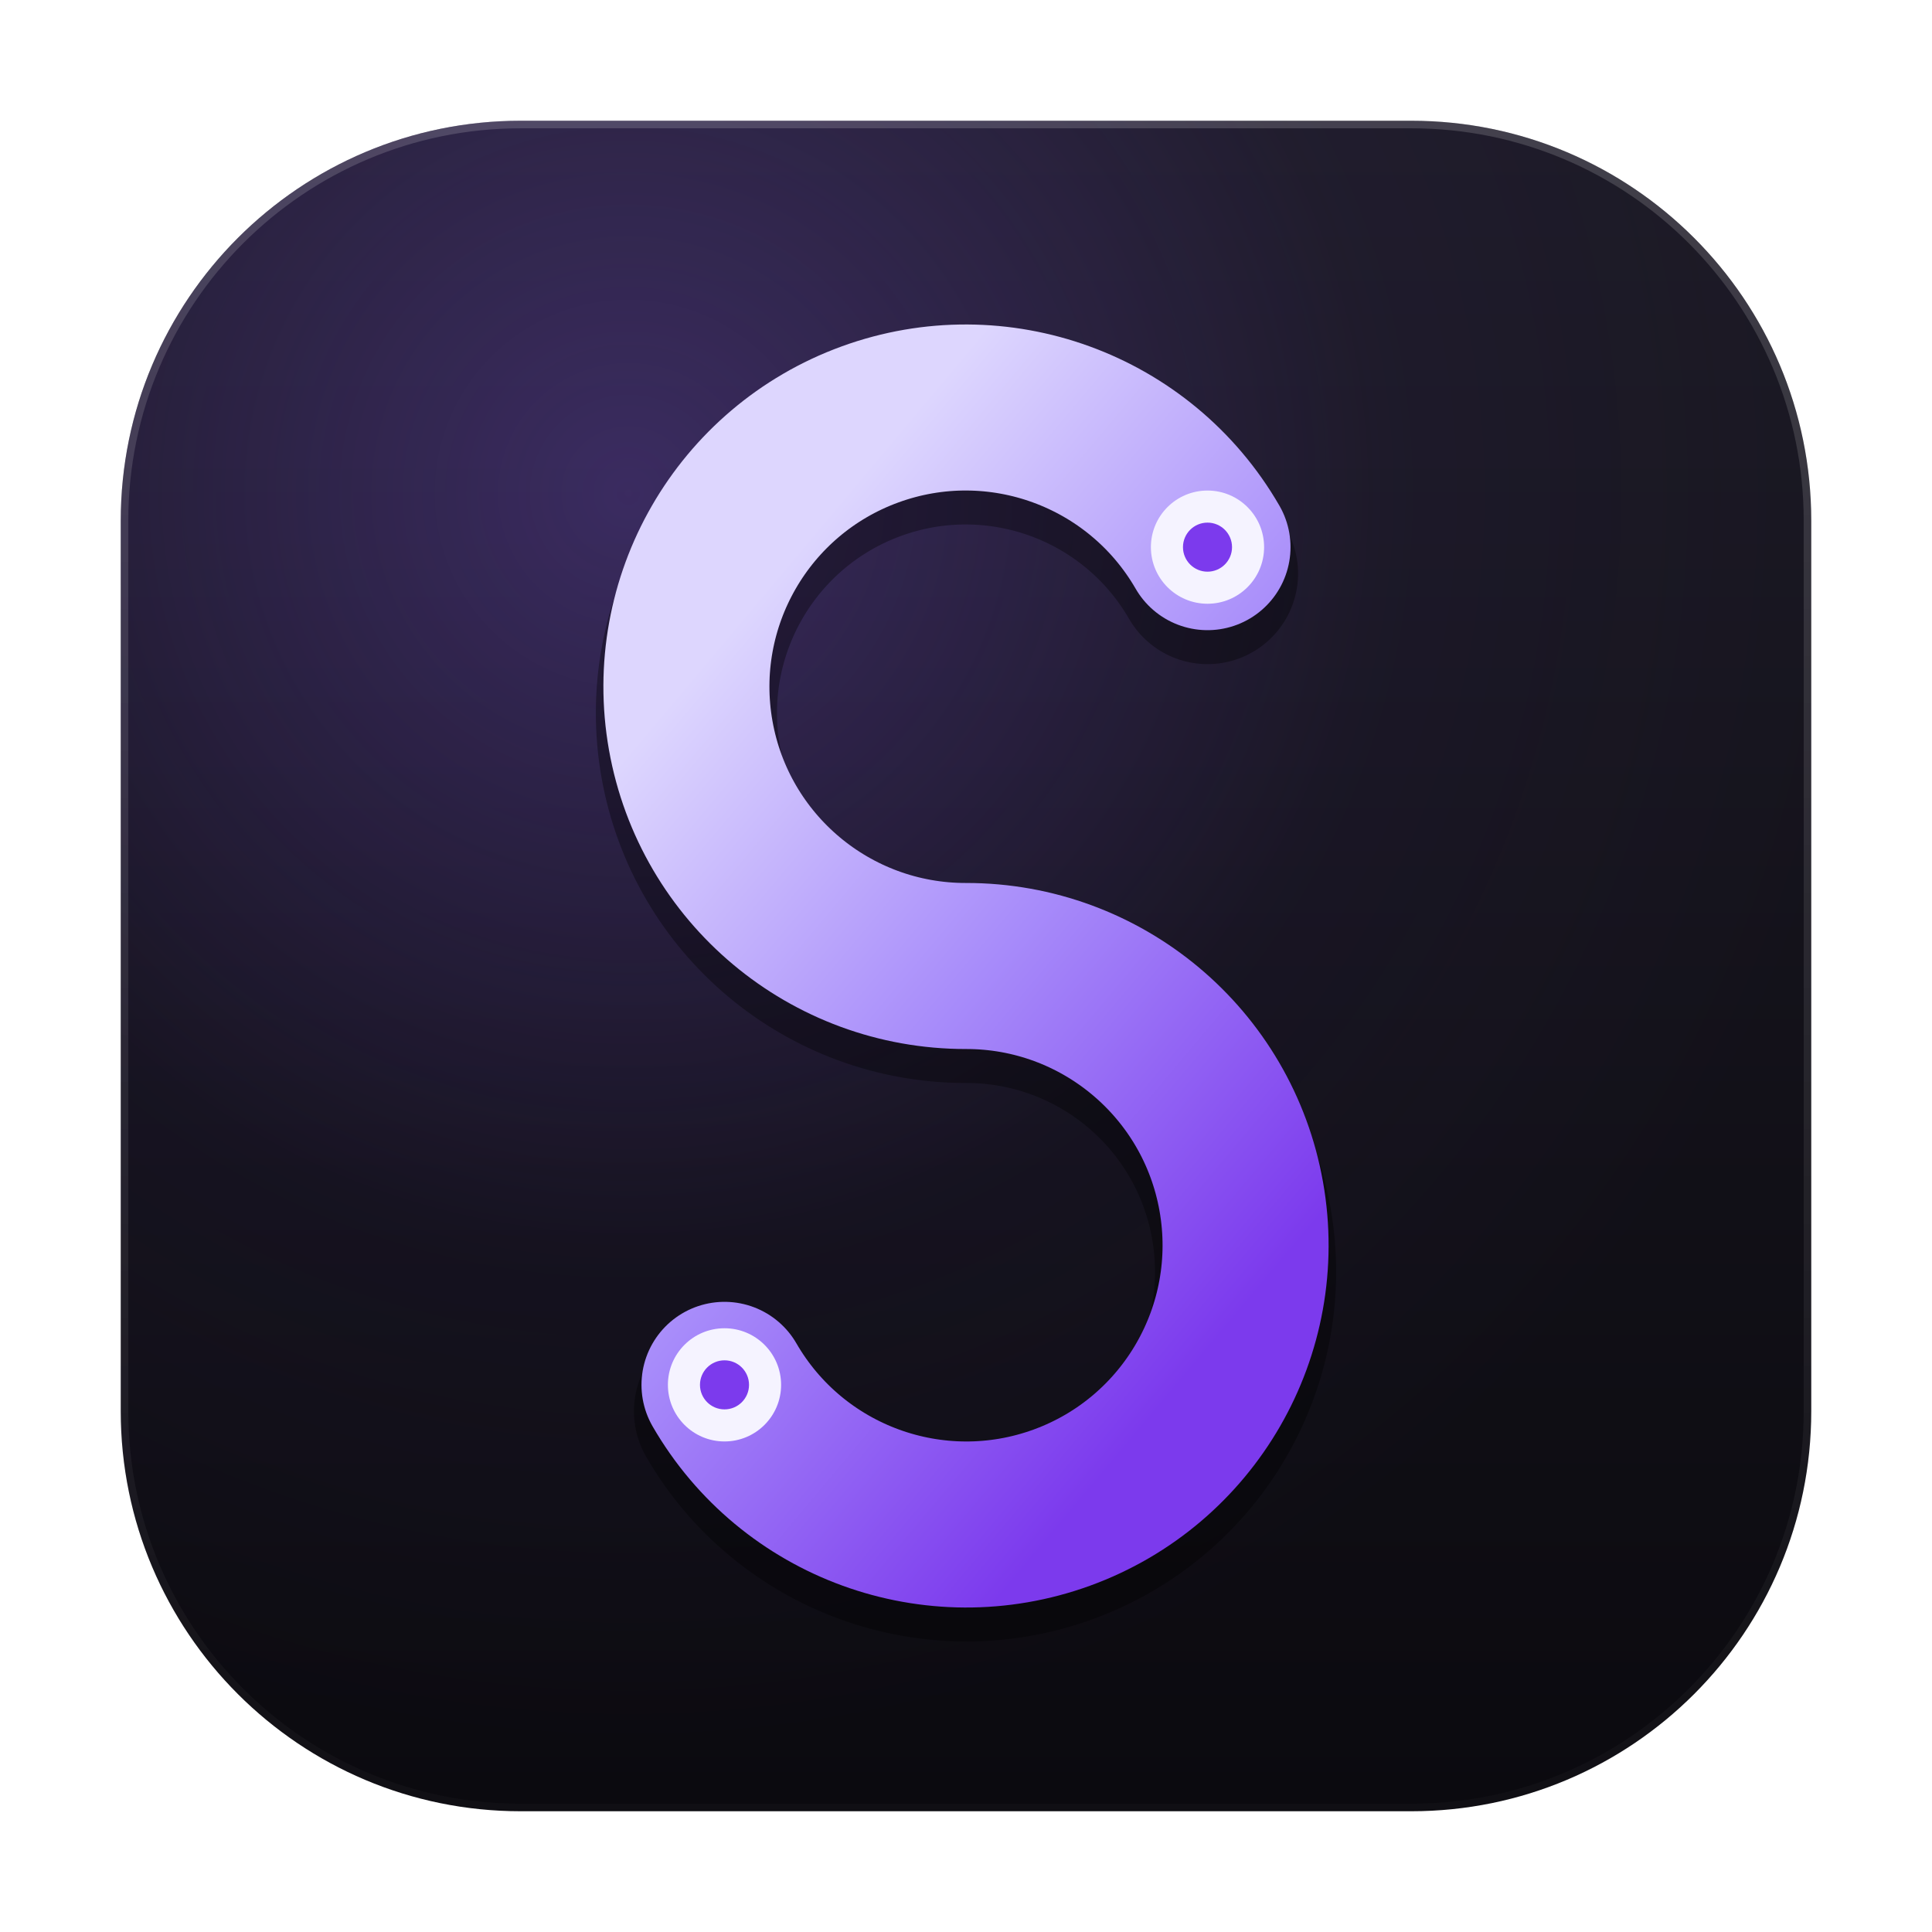
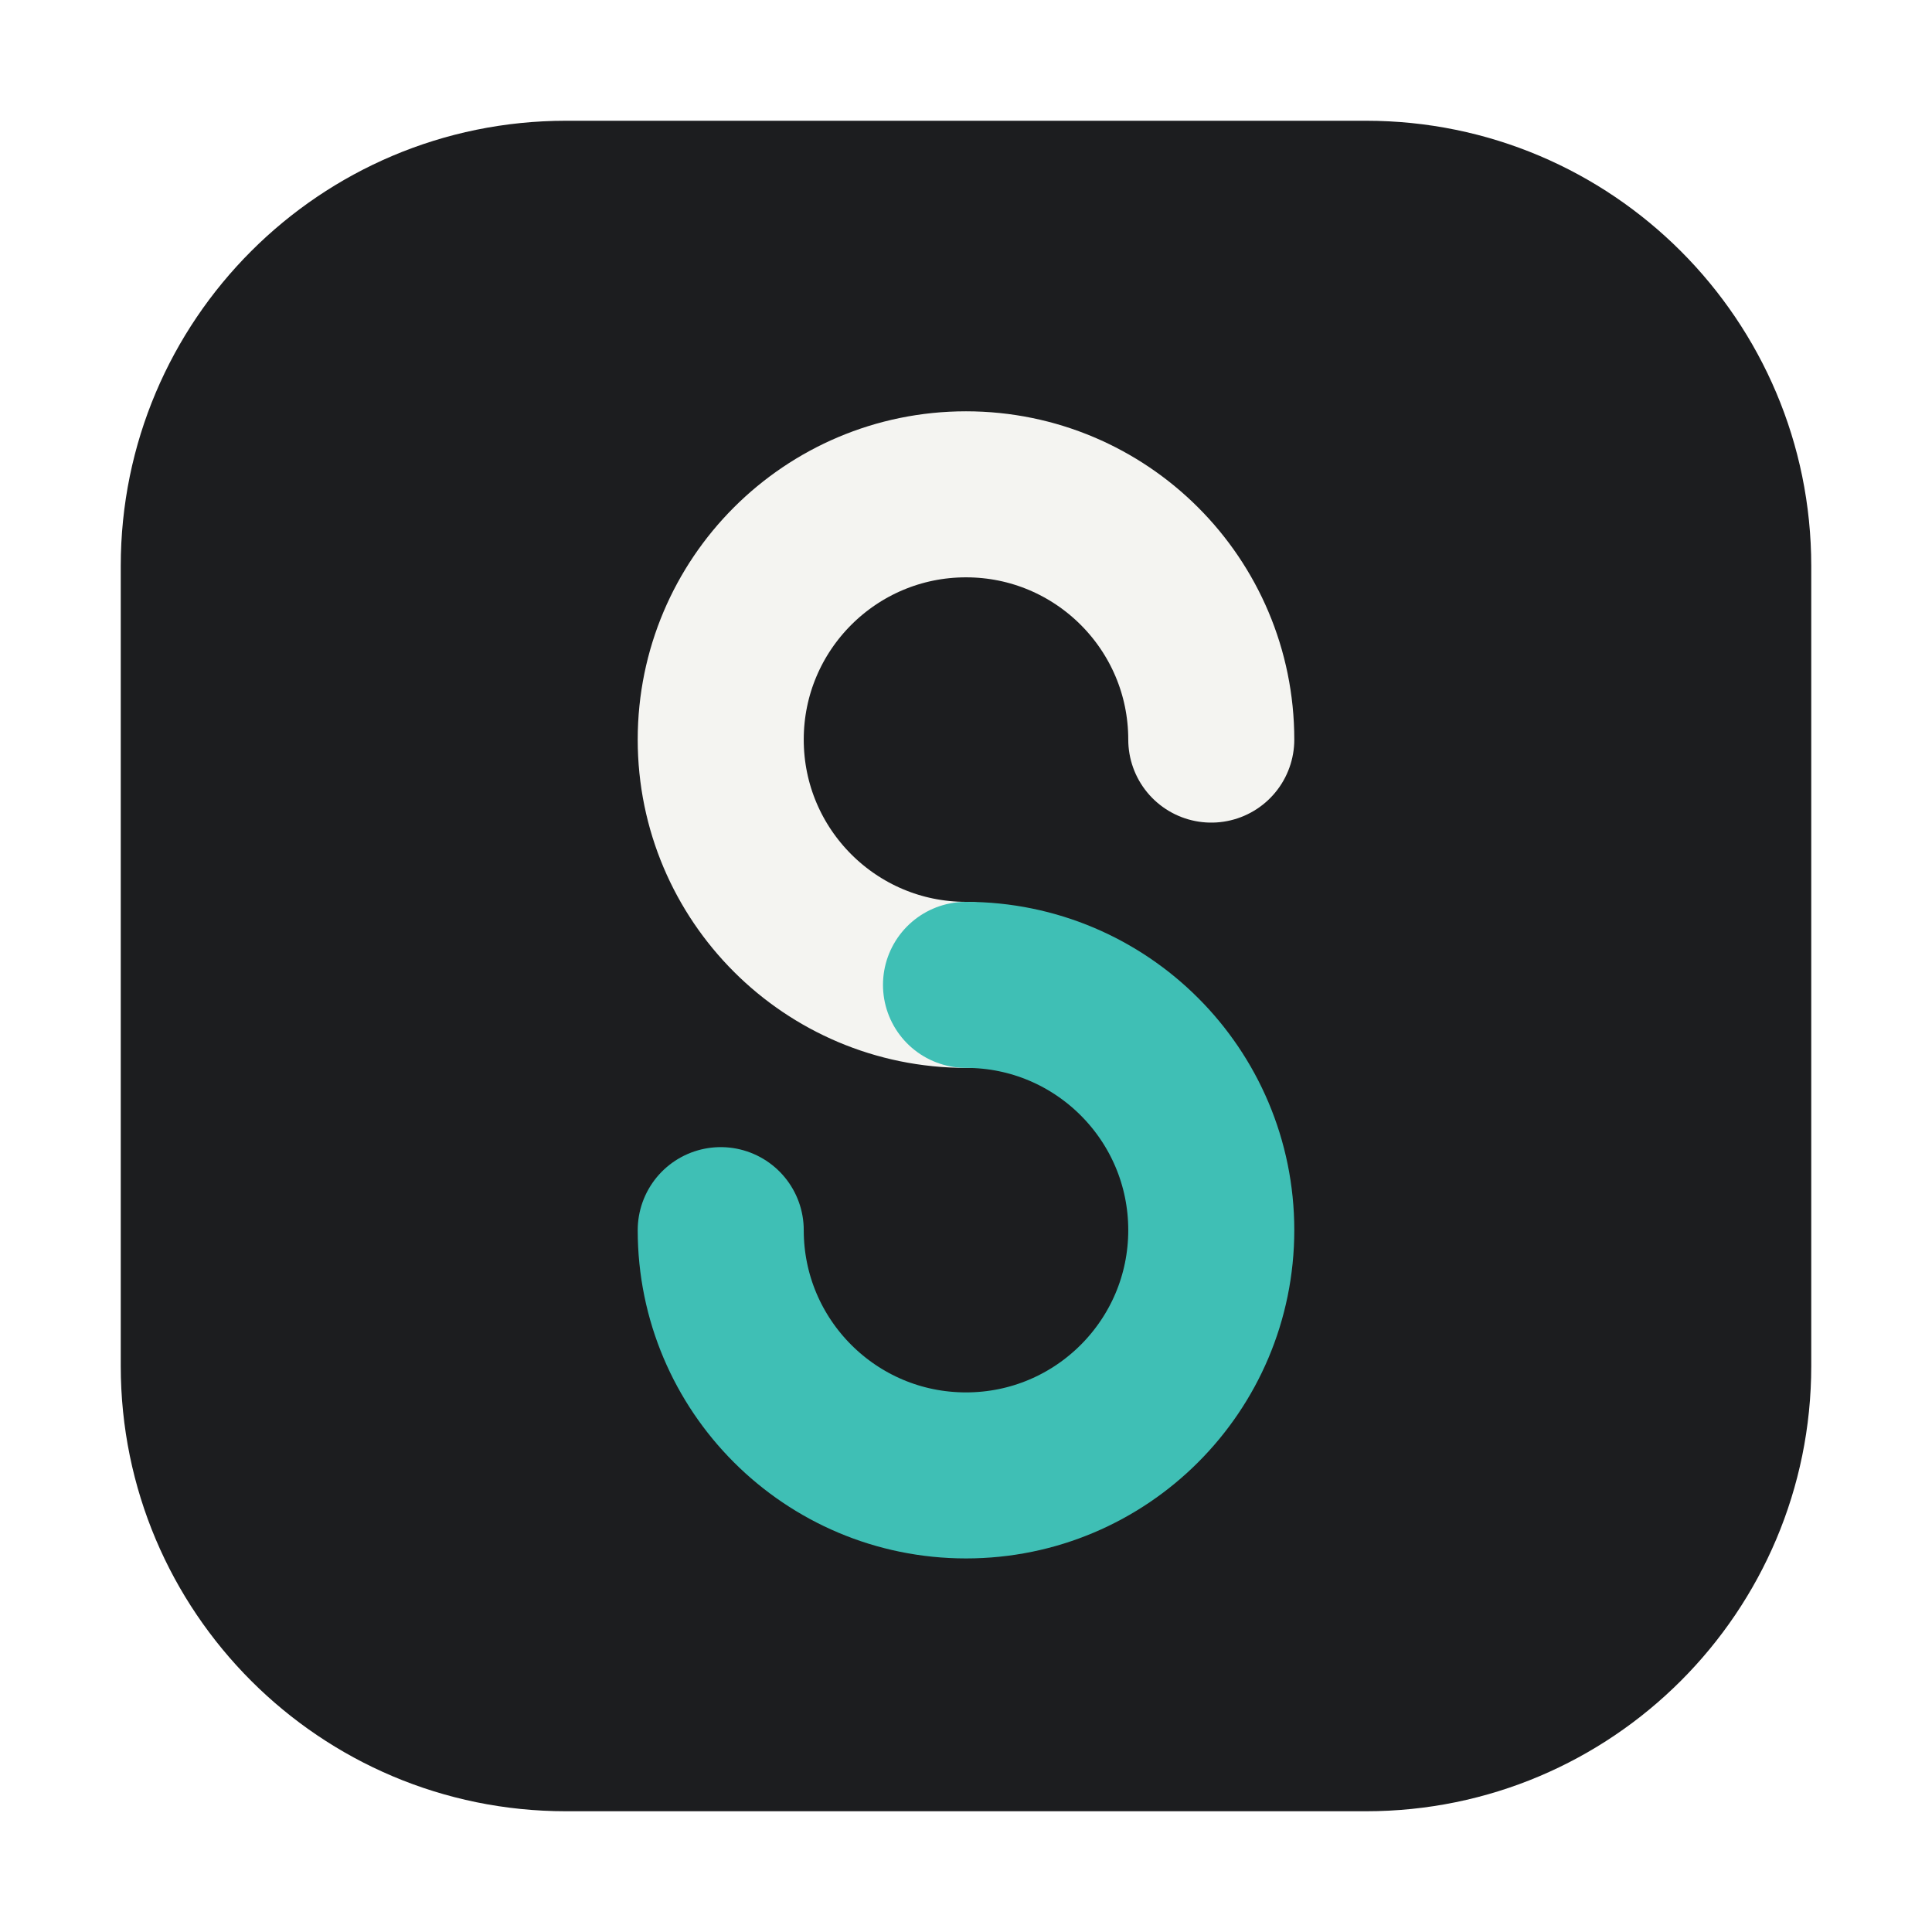
<svg xmlns="http://www.w3.org/2000/svg" viewBox="0 0 1024 1024" width="1024" height="1024">
-   <defs>
-     <linearGradient id="bg" x1="0" y1="0" x2="0" y2="1">
-       <stop offset="0" stop-color="#1c1a25" />
-       <stop offset="1" stop-color="#0b0a0f" />
-     </linearGradient>
-     <radialGradient id="glow" cx="0.3" cy="0.22" r="0.75">
-       <stop offset="0" stop-color="#8b5cf6" stop-opacity="0.30" />
-       <stop offset="0.6" stop-color="#8b5cf6" stop-opacity="0.04" />
-       <stop offset="1" stop-color="#8b5cf6" stop-opacity="0" />
-     </radialGradient>
-     <linearGradient id="strap" x1="0.25" y1="0.1" x2="0.75" y2="0.95">
-       <stop offset="0" stop-color="#ddd6fe" />
-       <stop offset="0.5" stop-color="#a78bfa" />
-       <stop offset="1" stop-color="#7c3aed" />
-     </linearGradient>
-     <linearGradient id="rim" x1="0" y1="0" x2="0" y2="1">
-       <stop offset="0" stop-color="#ffffff" stop-opacity="0.16" />
-       <stop offset="1" stop-color="#ffffff" stop-opacity="0.02" />
-     </linearGradient>
-   </defs>
-   <rect x="64" y="64" width="896" height="896" rx="212" fill="url(#bg)" />
-   <rect x="64" y="64" width="896" height="896" rx="212" fill="url(#glow)" />
-   <rect x="66" y="66" width="892" height="892" rx="210" fill="none" stroke="url(#rim)" stroke-width="4" />
-   <path d="M640 290 A148 148 0 1 0 512 512 A148 148 0 1 1 384 734" fill="none" stroke="#000" stroke-opacity="0.35" stroke-width="96" stroke-linecap="round" transform="translate(0 14)" />
-   <path d="M640 290 A148 148 0 1 0 512 512 A148 148 0 1 1 384 734" fill="none" stroke="url(#strap)" stroke-width="88" stroke-linecap="round" />
-   <circle cx="640" cy="290" r="30" fill="#f5f3ff" />
-   <circle cx="384" cy="734" r="30" fill="#f5f3ff" />
-   <circle cx="640" cy="290" r="13" fill="#7c3aed" />
-   <circle cx="384" cy="734" r="13" fill="#7c3aed" />
+   <rect x="64" y="64" width="896" height="896" rx="236" fill="#1c1d1f" />
+   <g fill="none" stroke-width="88" stroke-linecap="round">
+     <path d="M 642 392 A 130 130 0 1 0 512 522" stroke="#f4f4f1" />
+     <path d="M 512 522 A 130 130 0 1 1 382 652" stroke="#3fbfb5" />
+   </g>
</svg>
